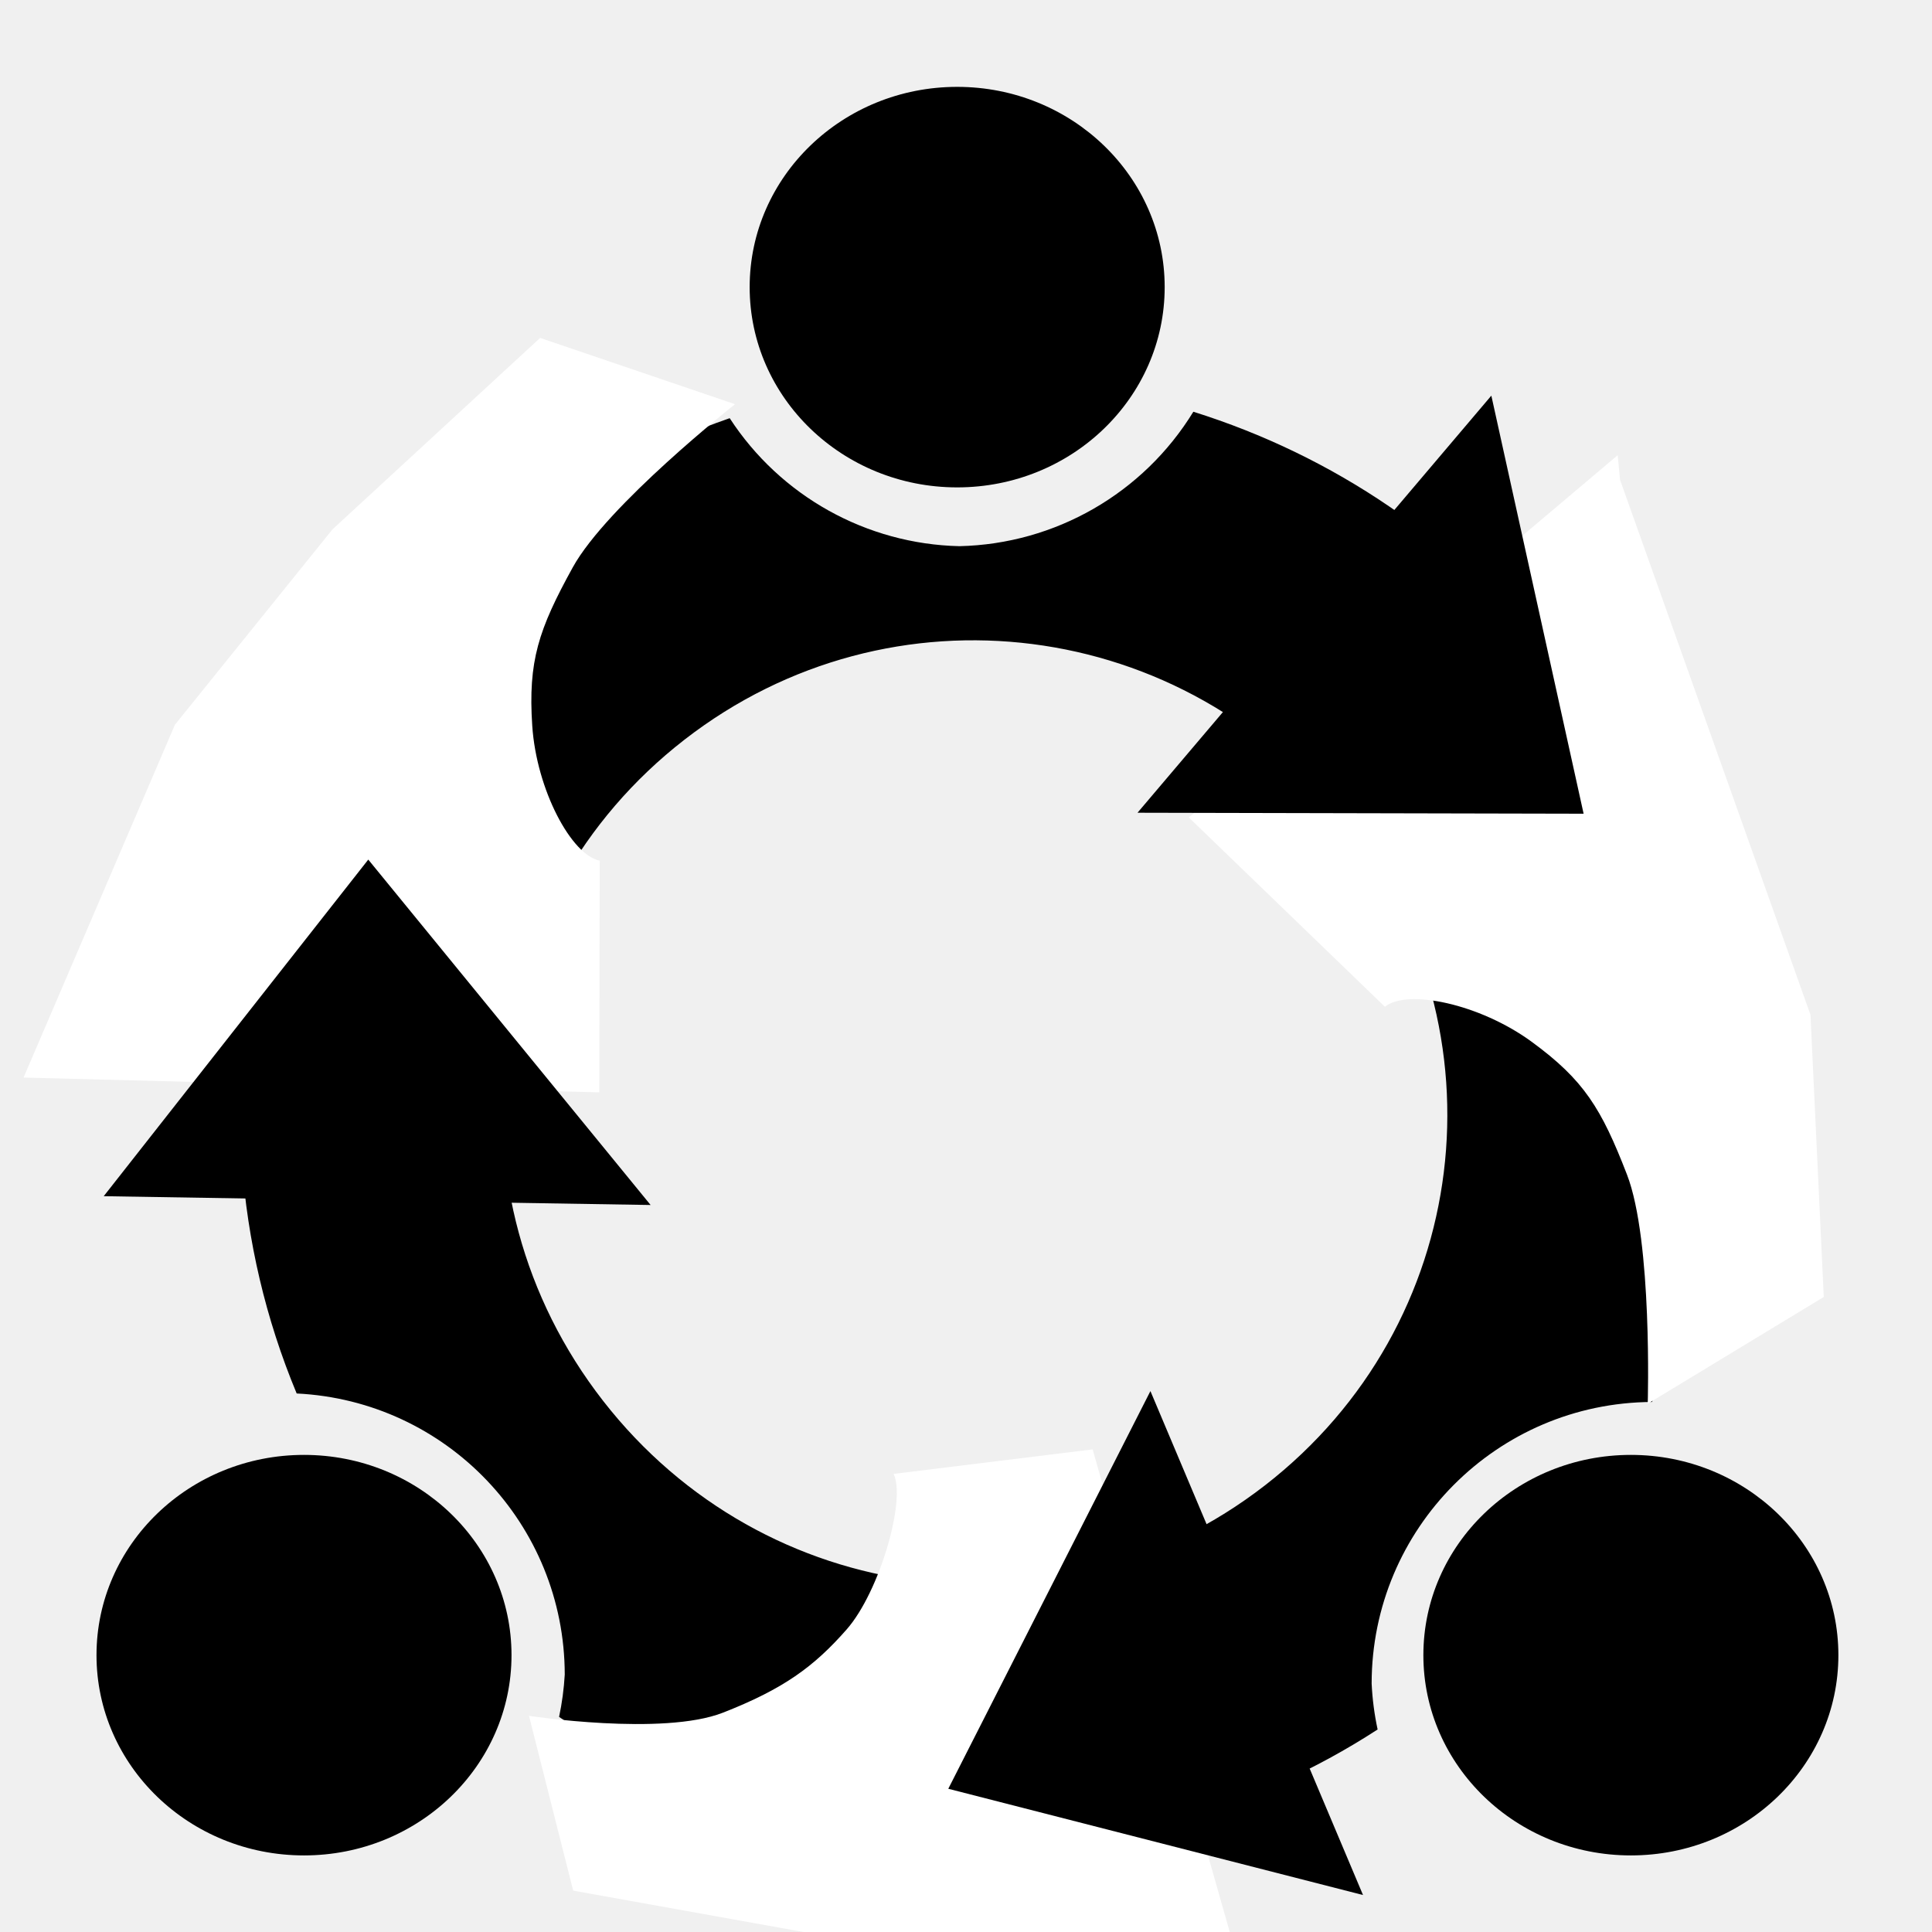
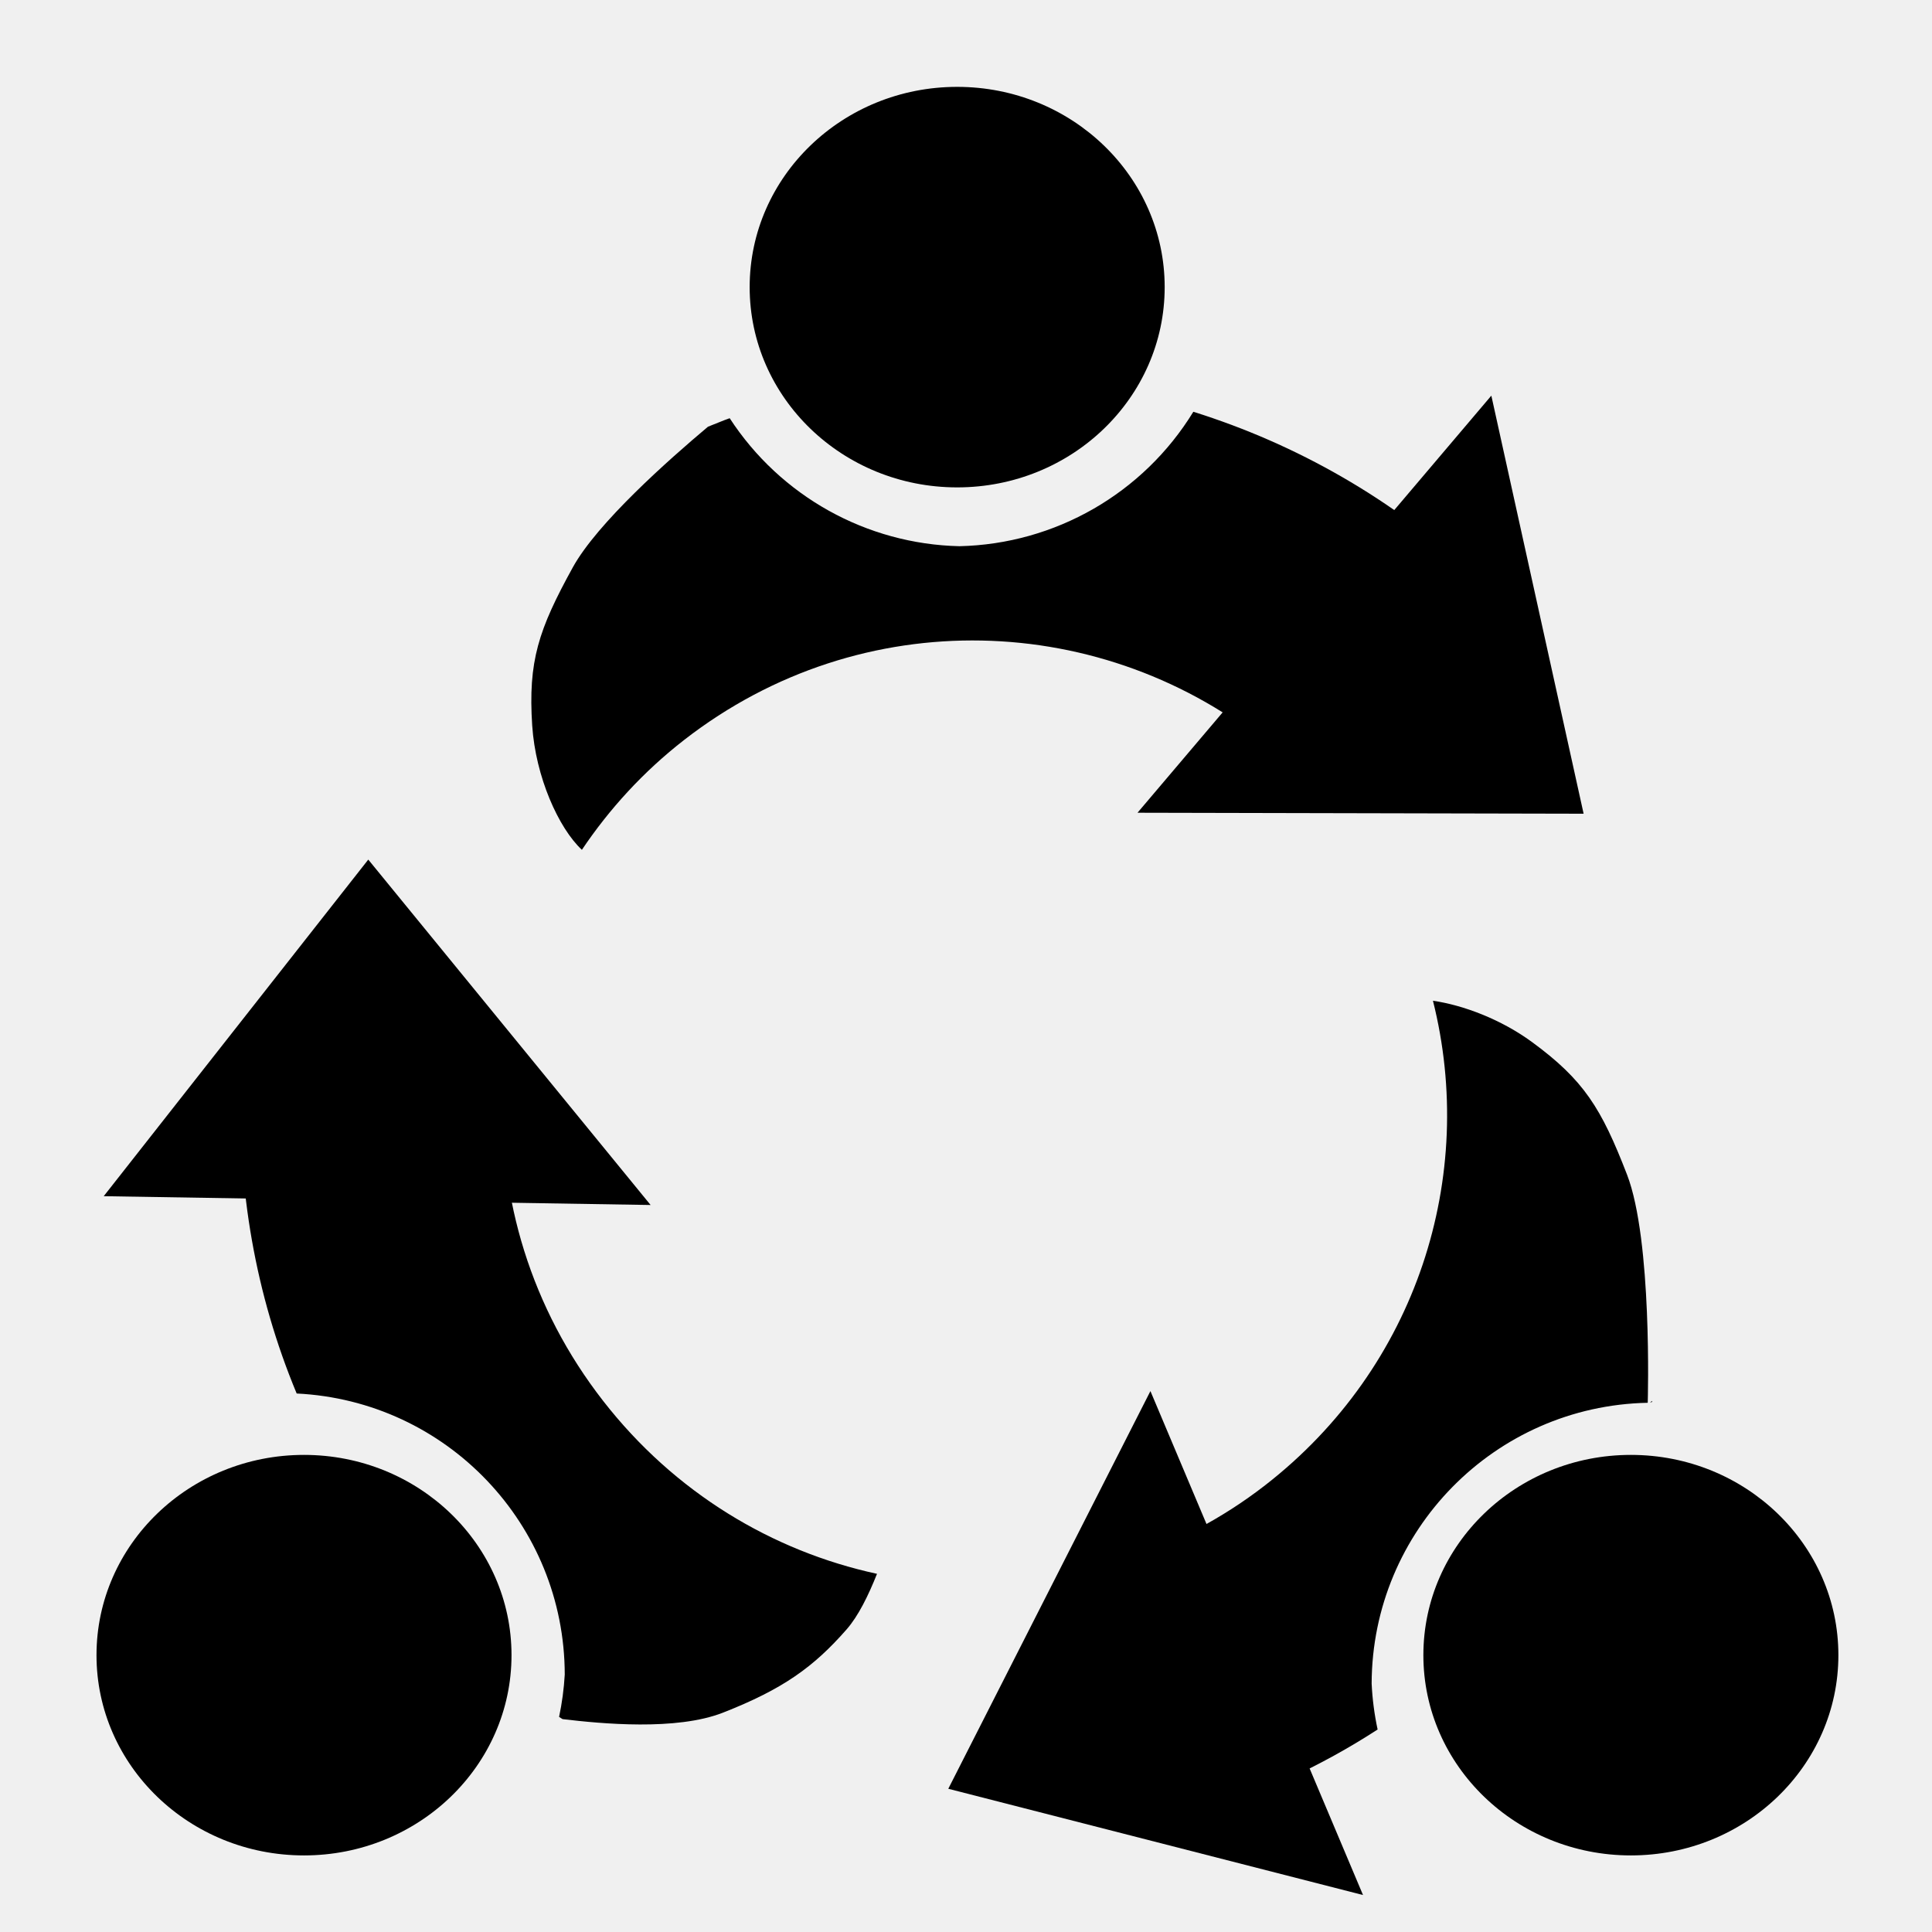
<svg xmlns="http://www.w3.org/2000/svg" width="24px" height="24px" version="1.1" id="Layer_1" x="0px" y="0px" viewBox="0 0 74.4 74.4" style="enable-background:new 0 0 74.4 74.4;" xml:space="preserve" preserveAspectRatio="xMinYMid meet">
  <defs id="defs70">
	
	
	
	
</defs>
-   <ellipse style="fill:#000000;fill-opacity:1;fill-rule:nonzero;stroke-width:7.502" id="path1067" cx="36.86" cy="11.057" rx="7.991" ry="7.712" />
-   <ellipse style="fill:#000000;fill-opacity:1;fill-rule:nonzero;stroke-width:7.502" id="path1067-5" cx="62.804" cy="63.739" rx="7.991" ry="7.712" />
-   <ellipse style="fill:#000000;fill-opacity:1;fill-rule:nonzero;stroke-width:7.502" id="path1067-7" cx="11.707" cy="63.739" rx="7.991" ry="7.712" />
-   <path id="path1161" style="color:#000000;fill:#000000;stroke-width:1;-inkscape-stroke:none" d="m 45.955,15.856 a 10.85,10.85 36.294 0 1 -9.009,5.177 10.85,10.85 36.294 0 1 -8.846,-4.929 c -2.821,0.978 -5.531,2.404 -8.01,4.329 C 9.832,28.397 6.631,42.158 11.425,53.662 a 10.85,10.85 36.294 0 1 10.323,10.826 10.85,10.85 36.294 0 1 -0.218,1.629 c 9.289,6.372 21.802,6.798 31.521,0.484 a 10.85,10.85 36.294 0 1 -0.23,-1.768 10.85,10.85 36.294 0 1 10.796,-10.844 c 3.85,-9.147 2.798,-20.09 -3.724,-28.475 l -8.029,6.224 c 6.206,7.978 4.805,19.291 -3.148,25.46 -7.954,6.169 -19.28,4.724 -25.49,-3.251 -6.21,-7.975 -4.821,-19.287 3.13,-25.46 7.951,-6.173 19.283,-4.733 25.496,3.239 l 8.022,-6.236 C 56.193,20.766 51.291,17.527 45.955,15.856 Z" />
-   <path id="path1291" style="fill:#ffffff;fill-opacity:1;fill-rule:evenodd;stroke-width:0.725" d="M 47.859,76.168 47.548,75.299 32.779,74.729 22.073,72.806 20.371,66.076 c 0,0 5.15,0.787 7.471,-0.123 2.322,-0.91 3.497,-1.762 4.765,-3.208 1.268,-1.447 2.295,-5.002 1.803,-5.986 l 7.667,-0.944 z" />
-   <path id="path1291-0" style="fill:#ffffff;fill-opacity:1;fill-rule:evenodd;stroke-width:0.725" d="m 0.907,41.496 5.83,-13.588 6.065,-7.521 7.998,-7.374 7.505,2.553 c 0,0 -4.928,3.886 -6.249,6.284 -1.321,2.397 -1.723,3.611 -1.56,6.091 0.163,2.48 1.517,4.999 2.599,5.201 l -0.017,8.924 z" />
-   <path id="path1291-0-4" style="fill:#ffffff;fill-opacity:1;fill-rule:evenodd;stroke-width:0.725" d="m 62.296,17.53 0.091,0.948 7.333,20.601 0.512,10.866 -6.779,4.111 c 0,0 0.188,-6.273 -0.8,-8.826 -0.988,-2.553 -1.66,-3.64 -3.665,-5.109 -2.005,-1.468 -4.805,-2.049 -5.655,-1.35 l -7.552,-7.291 z" />
+   <ellipse style="fill:#000000;fill-opacity:1;fill-rule:nonzero;stroke-width:7.502;stroke:none" id="path1067" cx="36.86" cy="11.057" rx="7.991" ry="7.712" />
+   <ellipse style="fill:#000000;fill-opacity:1;fill-rule:nonzero;stroke-width:7.502;stroke:none" id="path1067-5" cx="62.804" cy="63.739" rx="7.991" ry="7.712" />
+   <ellipse style="fill:#000000;fill-opacity:1;fill-rule:nonzero;stroke-width:7.502;stroke:none" id="path1067-7" cx="11.707" cy="63.739" rx="7.991" ry="7.712" />
+   <path id="path1161" style="color:#000000;fill:#000000;stroke-width:1;-inkscape-stroke:none;stroke:none" d="M 45.955 15.857 A 10.85 10.85 0 0 1 36.946 21.034 A 10.85 10.85 0 0 1 28.1 16.105 C 27.818 16.203 27.543 16.326 27.264 16.432 C 25.753 17.702 23.003 20.135 22.057 21.851 C 20.736 24.249 20.332 25.462 20.495 27.942 C 20.625 29.914 21.509 31.888 22.408 32.726 C 23.463 31.156 24.773 29.716 26.356 28.487 C 33.197 23.176 42.531 23.513 48.964 28.784 L 56.817 22.16 C 53.651 19.215 49.925 17.101 45.955 15.857 z M 55.182 38.538 C 56.878 45.288 54.588 52.644 48.716 57.199 C 47.033 58.504 45.196 59.447 43.291 60.081 L 46.064 69.853 C 48.489 69.105 50.844 68.035 53.051 66.602 A 10.85 10.85 0 0 1 52.821 64.834 A 10.85 10.85 0 0 1 63.453 54.02 C 63.456 53.91 63.633 47.759 62.654 45.229 C 61.666 42.676 60.996 41.593 58.991 40.124 C 57.809 39.259 56.354 38.707 55.182 38.538 z M 9.282 41.711 C 9.139 45.747 9.828 49.83 11.425 53.663 A 10.85 10.85 0 0 1 21.748 64.488 A 10.85 10.85 0 0 1 21.53 66.117 C 21.574 66.147 21.62 66.172 21.664 66.202 C 23.149 66.379 26.042 66.658 27.839 65.954 C 30.161 65.044 31.337 64.191 32.604 62.745 C 33.053 62.233 33.441 61.44 33.773 60.607 C 29.745 59.735 25.981 57.486 23.226 53.947 C 20.441 50.371 19.197 46.125 19.375 41.971 L 9.282 41.711 z M 63.629 53.947 L 63.538 54.008 A 10.85 10.85 0 0 1 63.617 53.99 C 63.622 53.976 63.623 53.961 63.629 53.947 z " />
  <path style="fill:#000000;fill-opacity:1;fill-rule:evenodd;stroke:none;stroke-width:0.533" id="path1460" d="m 39.776,55.59 -8.19,-3.42 7.057,-5.382 z" transform="matrix(-1.446692,-1.736357,1.070574,-1.516428,42.33235,206.933)" />
  <path style="fill:#000000;fill-opacity:1;fill-rule:evenodd;stroke:none;stroke-width:0.533" id="path1460-9" d="m 39.776,55.59 -8.19,-3.42 7.057,-5.382 z" transform="matrix(2.172446,-0.6231604,0.9555876,1.591394,-114.478,-17.27514)" />
  <path style="fill:#000000;fill-opacity:1;fill-rule:evenodd;stroke:none;stroke-width:0.533" id="path1460-9-3" d="m 39.776,55.59 -8.19,-3.42 7.057,-5.382 z" transform="matrix(-0.89692,2.07446,-1.836324,-0.2712837,181.5616,-36.13505)" />
</svg>
